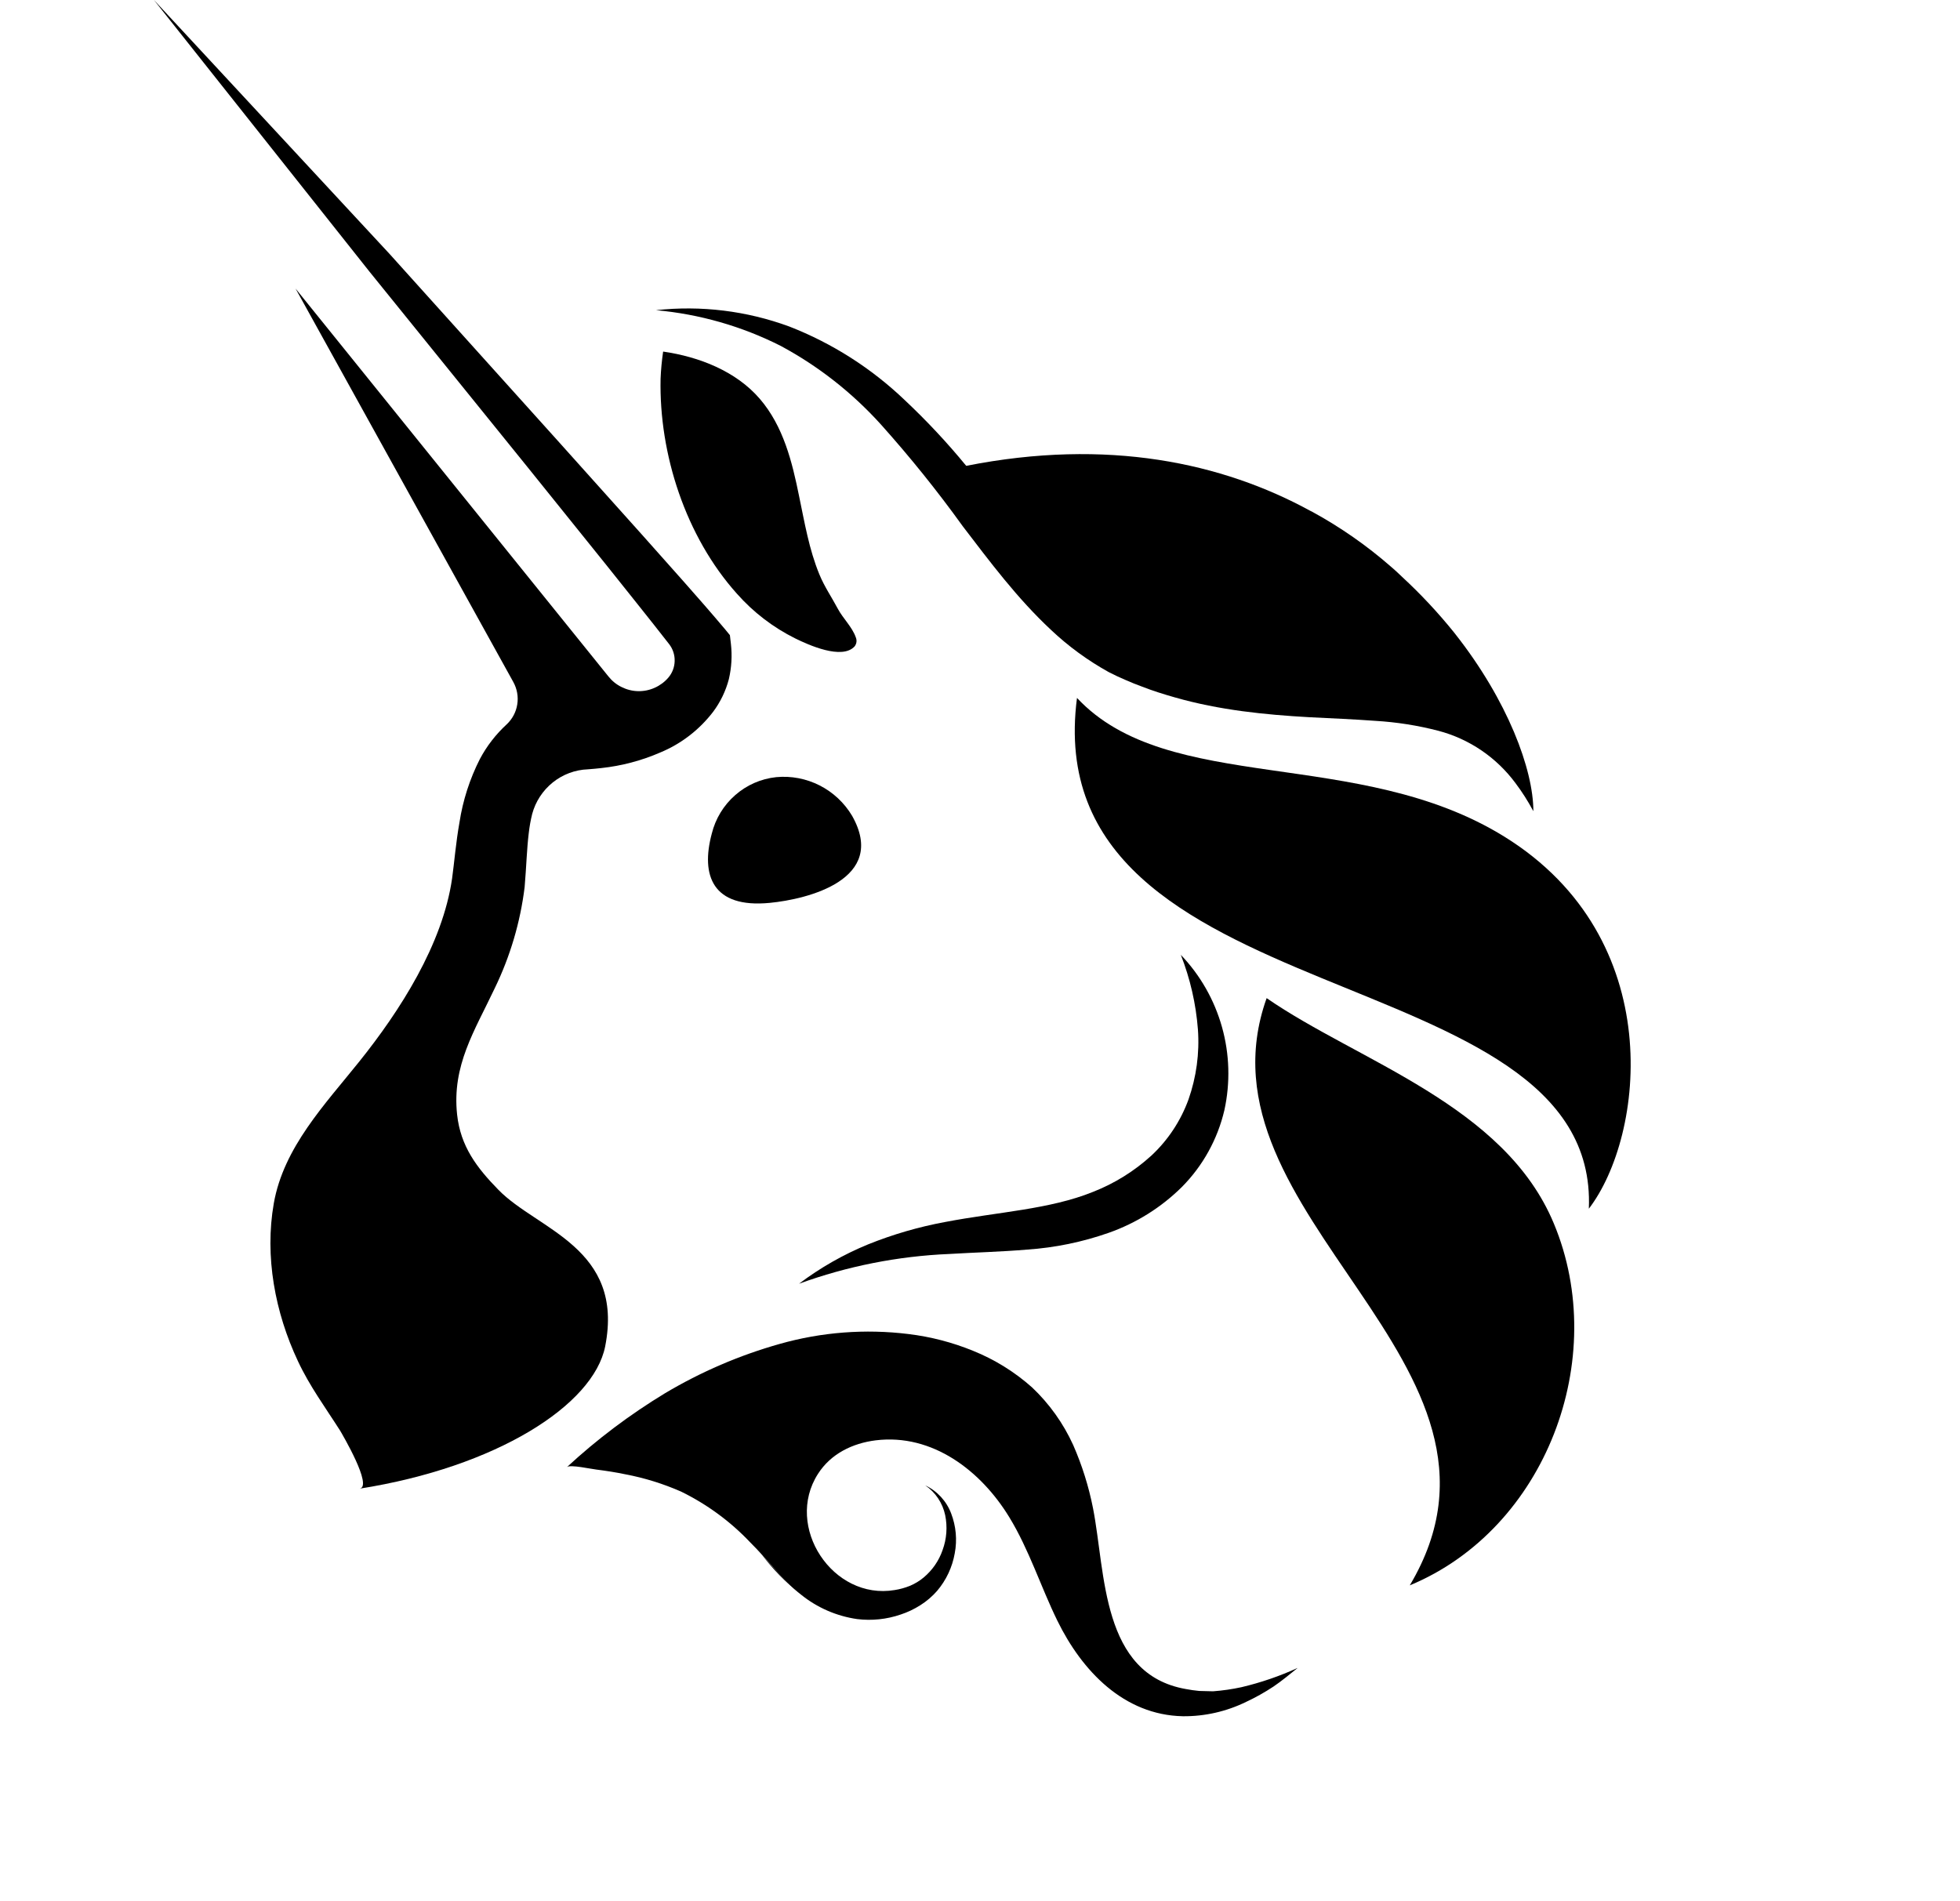
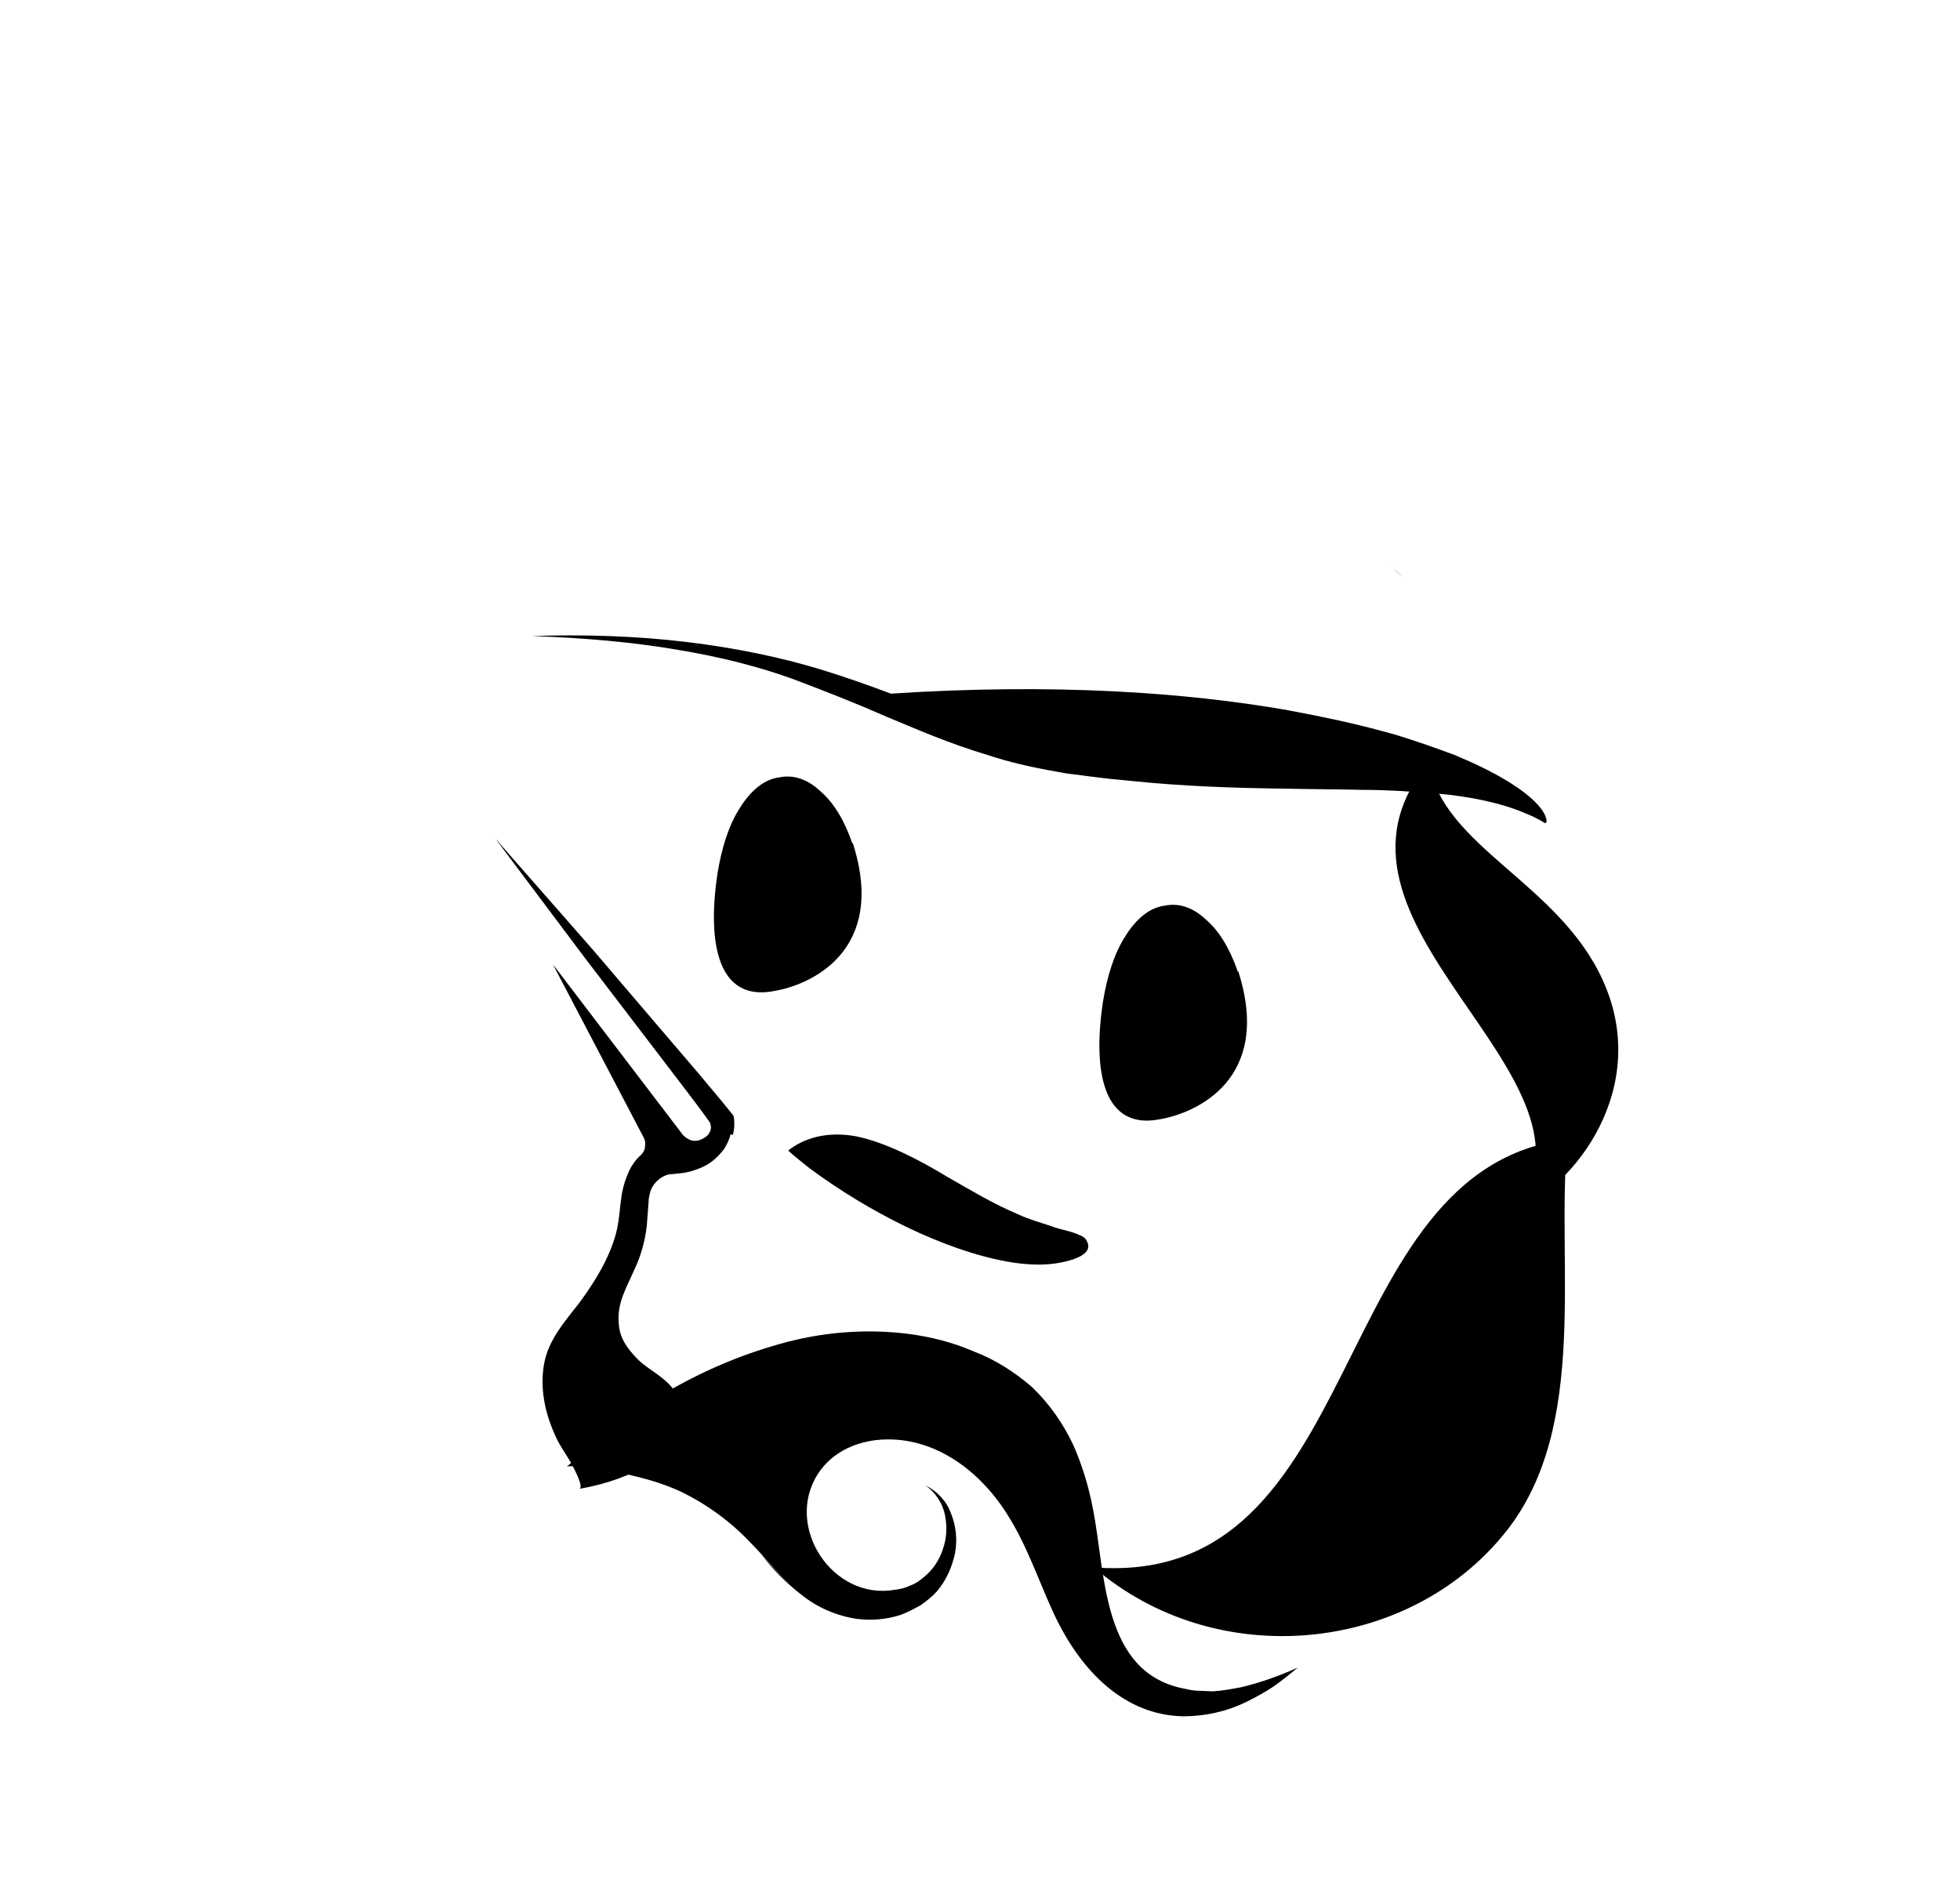
- <svg xmlns="http://www.w3.org/2000/svg" width="33" height="32" viewBox="0 0 33 32" fill="none">
-   <path d="M14.346 13.736C14.953 14.809 13.596 15.142 12.96 15.203C11.995 15.297 11.796 14.739 11.984 14.037C12.046 13.786 12.183 13.56 12.377 13.39C12.571 13.219 12.812 13.113 13.069 13.086C13.321 13.062 13.575 13.111 13.801 13.226C14.027 13.341 14.216 13.518 14.346 13.736Z" fill="black" />
-   <path d="M18.133 11.752C17.428 17.169 26.932 16.042 26.751 20.353C27.689 19.129 28.092 15.802 25.332 14.09C22.873 12.564 19.669 13.399 18.133 11.752Z" fill="black" />
-   <path d="M23.607 9.71C23.546 9.652 23.482 9.596 23.42 9.539C23.483 9.597 23.546 9.657 23.607 9.71Z" fill="black" />
-   <path d="M25.817 13.658L25.811 13.649C25.725 13.489 25.628 13.336 25.519 13.191C25.198 12.755 24.738 12.442 24.216 12.305C23.869 12.215 23.514 12.159 23.155 12.138C22.792 12.111 22.422 12.096 22.048 12.077C21.298 12.035 20.53 11.958 19.78 11.743C19.593 11.69 19.405 11.631 19.224 11.56C19.131 11.527 19.043 11.49 18.951 11.45C18.858 11.411 18.763 11.366 18.669 11.318C18.317 11.123 17.99 10.885 17.697 10.608C17.12 10.069 16.666 9.457 16.211 8.863C15.783 8.268 15.323 7.696 14.833 7.149C14.35 6.614 13.78 6.166 13.146 5.825C12.49 5.493 11.777 5.289 11.045 5.223C11.804 5.14 12.572 5.234 13.289 5.498C14.013 5.78 14.674 6.202 15.236 6.74C15.603 7.085 15.948 7.454 16.268 7.844C18.649 7.373 20.58 7.792 22.064 8.603L22.098 8.62C22.57 8.878 23.013 9.187 23.418 9.541C23.482 9.598 23.546 9.654 23.605 9.712C23.921 10.004 24.215 10.318 24.485 10.654L24.506 10.681C25.383 11.796 25.816 12.955 25.817 13.658Z" fill="black" />
-   <path d="M25.816 13.658L25.811 13.646L25.816 13.658Z" fill="black" />
-   <path d="M11.165 5.92C11.773 6.008 12.393 6.251 12.792 6.715C13.191 7.178 13.338 7.781 13.454 8.354C13.547 8.799 13.622 9.252 13.796 9.673C13.88 9.878 14.004 10.058 14.107 10.252C14.193 10.413 14.348 10.558 14.408 10.73C14.419 10.755 14.423 10.782 14.42 10.809C14.417 10.836 14.406 10.861 14.39 10.883C14.178 11.118 13.607 10.857 13.391 10.751C13.018 10.566 12.684 10.31 12.408 9.998C11.542 9.032 11.095 7.643 11.122 6.379C11.128 6.225 11.143 6.072 11.165 5.92Z" fill="black" />
-   <path d="M21.326 16.807C20.014 20.486 25.966 22.954 23.736 26.695C26.025 25.746 27.111 22.878 26.162 20.603C25.331 18.605 22.875 17.877 21.326 16.807Z" fill="black" />
-   <path d="M13.453 21.616C13.811 21.346 14.202 21.123 14.617 20.953C15.036 20.784 15.471 20.658 15.916 20.576C16.798 20.407 17.671 20.366 18.404 20.069C18.766 19.927 19.099 19.72 19.387 19.457C19.666 19.197 19.879 18.874 20.01 18.515C20.143 18.137 20.198 17.734 20.169 17.334C20.136 16.903 20.039 16.48 19.881 16.078C20.208 16.419 20.446 16.837 20.574 17.293C20.702 17.748 20.716 18.229 20.615 18.692C20.501 19.181 20.253 19.63 19.9 19.986C19.551 20.332 19.129 20.596 18.666 20.759C18.225 20.914 17.764 21.009 17.297 21.041C16.847 21.079 16.412 21.089 15.984 21.115C15.12 21.151 14.266 21.32 13.453 21.616Z" fill="black" />
-   <path d="M21.849 28.085C21.717 28.19 21.585 28.302 21.44 28.4C21.293 28.497 21.14 28.583 20.981 28.657C20.65 28.819 20.286 28.902 19.918 28.899C18.921 28.88 18.216 28.134 17.803 27.291C17.522 26.717 17.328 26.096 16.994 25.549C16.517 24.766 15.7 24.136 14.744 24.253C14.354 24.302 13.989 24.478 13.772 24.818C13.202 25.706 14.02 26.95 15.064 26.774C15.153 26.76 15.239 26.736 15.323 26.702C15.405 26.667 15.483 26.62 15.552 26.562C15.698 26.44 15.808 26.281 15.87 26.101C15.939 25.913 15.954 25.71 15.914 25.514C15.871 25.309 15.751 25.129 15.579 25.012C15.779 25.106 15.935 25.275 16.014 25.483C16.096 25.697 16.118 25.929 16.075 26.154C16.034 26.389 15.931 26.608 15.777 26.789C15.695 26.882 15.601 26.963 15.496 27.029C15.392 27.095 15.281 27.148 15.165 27.186C14.93 27.267 14.679 27.293 14.432 27.263C14.085 27.213 13.758 27.071 13.485 26.85C13.163 26.594 12.923 26.259 12.631 25.971C12.297 25.618 11.902 25.329 11.467 25.116C11.166 24.984 10.852 24.886 10.529 24.825C10.367 24.791 10.203 24.766 10.039 24.745C9.964 24.738 9.596 24.656 9.545 24.704C10.052 24.235 10.605 23.819 11.195 23.461C11.801 23.1 12.451 22.82 13.13 22.629C13.833 22.43 14.569 22.374 15.294 22.463C15.668 22.508 16.034 22.603 16.382 22.745C16.747 22.892 17.084 23.101 17.378 23.363C17.668 23.638 17.903 23.967 18.069 24.332C18.219 24.674 18.331 25.031 18.403 25.397C18.617 26.492 18.538 28.19 19.966 28.441C20.04 28.455 20.115 28.466 20.191 28.473L20.424 28.479C20.585 28.467 20.744 28.444 20.901 28.41C21.227 28.333 21.545 28.224 21.849 28.085Z" fill="black" />
-   <path d="M13.553 26.891L13.516 26.861L13.553 26.891Z" fill="black" />
-   <path d="M12.272 11.434C12.22 11.634 12.129 11.823 12.005 11.988C11.773 12.29 11.467 12.526 11.116 12.671C10.801 12.808 10.467 12.896 10.125 12.933C10.051 12.942 9.974 12.948 9.9 12.954C9.684 12.962 9.476 13.039 9.307 13.175C9.138 13.311 9.016 13.497 8.96 13.707C8.934 13.812 8.915 13.918 8.903 14.024C8.869 14.301 8.863 14.589 8.833 14.938C8.76 15.531 8.589 16.107 8.328 16.644C7.989 17.362 7.608 17.94 7.696 18.767C7.754 19.304 8.028 19.663 8.392 20.035C9.048 20.709 10.517 21.01 10.189 22.672C9.991 23.663 8.354 24.704 6.054 25.067C6.283 25.032 5.76 24.148 5.728 24.092C5.481 23.704 5.211 23.338 5.015 22.917C4.631 22.101 4.453 21.156 4.61 20.262C4.776 19.32 5.47 18.598 6.046 17.879C6.733 17.023 7.453 15.901 7.612 14.79C7.649 14.521 7.676 14.184 7.736 13.848C7.793 13.477 7.909 13.117 8.079 12.782C8.195 12.563 8.348 12.365 8.531 12.197C8.626 12.108 8.689 11.99 8.709 11.861C8.73 11.732 8.706 11.6 8.643 11.485L4.976 4.859L10.243 11.389C10.303 11.465 10.379 11.527 10.466 11.569C10.552 11.612 10.646 11.636 10.743 11.638C10.839 11.64 10.934 11.621 11.023 11.581C11.111 11.542 11.189 11.484 11.252 11.411C11.319 11.333 11.357 11.234 11.359 11.131C11.362 11.028 11.329 10.927 11.266 10.846C10.922 10.404 10.558 9.954 10.206 9.511L8.88 7.863L6.22 4.573L2.592 0L6.561 4.278L9.393 7.424L10.806 9C11.275 9.53 11.743 10.044 12.212 10.601L12.289 10.695L12.306 10.841C12.329 11.039 12.317 11.24 12.272 11.434Z" fill="black" />
-   <path d="M13.486 26.847C13.231 26.649 13.005 26.417 12.812 26.158C13.019 26.405 13.244 26.635 13.486 26.847Z" fill="black" />
+ <svg xmlns="http://www.w3.org/2000/svg" width="33" height="32">
+   <g class="layer">
+     <path d="m14.36,14.2c0.58,1.82 -0.72,2.39 -1.34,2.49c-0.92,0.17 -1.12,-0.78 -0.94,-1.98c0.07,-0.43 0.19,-0.82 0.38,-1.11c0.18,-0.29 0.41,-0.48 0.66,-0.51c0.24,-0.05 0.48,0.03 0.7,0.24c0.22,0.19 0.4,0.49 0.53,0.87z" fill="black" id="svg_1" radialshift="1" starRadiusMultiplier="21" transform="matrix(1 0 0 1 0 0)" />
+     <path d="m22.12,13.95c-0.43,3.47 5.42,2.74 5.31,5.5c0.58,-0.78 0.82,-2.91 -0.87,-4c-1.51,-0.98 -3.48,-0.44 -4.43,-1.5z" fill="black" id="svg_2" radialshift="1" starRadiusMultiplier="21" transform="rotate(32.5835 24.974 16.7)" />
+     <path d="m23.61,9.71c-0.06,-0.06 -0.13,-0.11 -0.19,-0.17c0.06,0.06 0.13,0.12 0.19,0.17z" fill="black" id="svg_3" radialshift="1" starRadiusMultiplier="21" />
+     <path d="m26.02,13.86l-0.01,0c-0.09,-0.06 -0.21,-0.12 -0.34,-0.17c-0.37,-0.16 -0.9,-0.28 -1.5,-0.33c-0.4,-0.03 -0.82,-0.06 -1.22,-0.06c-0.43,-0.01 -0.86,-0.01 -1.28,-0.02c-0.87,-0.01 -1.76,-0.04 -2.62,-0.13c-0.22,-0.02 -0.43,-0.04 -0.65,-0.07c-0.1,-0.01 -0.21,-0.03 -0.31,-0.04c-0.1,-0.01 -0.22,-0.03 -0.32,-0.05c-0.4,-0.07 -0.79,-0.16 -1.12,-0.27c-0.67,-0.2 -1.19,-0.43 -1.72,-0.65c-0.5,-0.22 -1.03,-0.43 -1.59,-0.64c-0.55,-0.2 -1.21,-0.37 -1.94,-0.49c-0.76,-0.13 -1.58,-0.2 -2.44,-0.23c0.88,-0.03 1.77,0 2.6,0.1c0.83,0.1 1.59,0.26 2.25,0.46c0.42,0.13 0.82,0.27 1.19,0.41c2.75,-0.18 4.98,-0.02 6.69,0.28l0.05,0.01c0.54,0.1 1.05,0.21 1.53,0.34c0.07,0.02 0.15,0.04 0.22,0.06c0.36,0.11 0.7,0.23 1.02,0.35l0.02,0.01c1.01,0.42 1.51,0.85 1.51,1.11z" fill="black" id="svg_4" radialshift="1" starRadiusMultiplier="21" />
+     <path d="m25.82,13.66l-0.01,-0.01l0.01,0.01z" fill="black" id="svg_5" radialshift="1" starRadiusMultiplier="21" />
+     <path d="m14.96,17.64c0.32,0.09 0.65,0.33 0.87,0.79c0.21,0.47 0.3,1.07 0.35,1.64c0.05,0.45 0.09,0.9 0.19,1.32c0.04,0.21 0.11,0.39 0.17,0.58c0.04,0.16 0.13,0.31 0.16,0.48c0.01,0.03 0.01,0.05 0.01,0.08c0,0.03 -0.01,0.05 -0.02,0.07c-0.11,0.24 -0.42,-0.02 -0.54,-0.13c-0.2,-0.18 -0.38,-0.44 -0.53,-0.75c-0.47,-0.97 -0.7,-2.36 -0.69,-3.62c0.01,-0.16 0.01,-0.31 0.03,-0.46z" fill="black" id="svg_6" radialshift="1" starRadiusMultiplier="21" transform="rotate(-53.9059 15.819 20.1675)" />
+     <path d="m20.3,18.85c-1.47,3.87 5.16,6.46 2.68,10.41c2.53,-1 3.75,-4.02 2.69,-6.42c-0.92,-2.09 -3.66,-2.86 -5.37,-3.99z" fill="black" id="svg_7" radialshift="1" starRadiusMultiplier="21" transform="rotate(62.3347 23.0697 24.0545)" />
+     <path d="m21.85,28.08c-0.13,0.11 -0.27,0.22 -0.41,0.32c-0.15,0.1 -0.3,0.18 -0.46,0.26c-0.33,0.16 -0.69,0.24 -1.06,0.24c-1,-0.02 -1.7,-0.77 -2.12,-1.61c-0.28,-0.57 -0.47,-1.19 -0.81,-1.74c-0.47,-0.78 -1.29,-1.41 -2.25,-1.3c-0.39,0.05 -0.75,0.23 -0.97,0.57c-0.57,0.89 0.25,2.13 1.29,1.95c0.09,-0.01 0.18,-0.03 0.26,-0.07c0.09,-0.03 0.16,-0.08 0.23,-0.14c0.15,-0.12 0.26,-0.28 0.32,-0.46c0.07,-0.19 0.08,-0.39 0.04,-0.59c-0.04,-0.2 -0.16,-0.38 -0.33,-0.5c0.2,0.1 0.36,0.27 0.43,0.47c0.09,0.22 0.11,0.45 0.07,0.67c-0.05,0.24 -0.15,0.46 -0.3,0.64c-0.08,0.09 -0.18,0.17 -0.28,0.24c-0.11,0.06 -0.22,0.12 -0.33,0.16c-0.24,0.08 -0.49,0.1 -0.74,0.07c-0.34,-0.05 -0.67,-0.19 -0.94,-0.41c-0.33,-0.26 -0.57,-0.59 -0.86,-0.88c-0.33,-0.35 -0.73,-0.64 -1.16,-0.85c-0.3,-0.14 -0.62,-0.23 -0.94,-0.3c-0.16,-0.03 -0.33,-0.05 -0.49,-0.07c-0.08,-0.01 -0.44,-0.09 -0.5,-0.05c0.51,-0.46 1.06,-0.88 1.65,-1.24c0.61,-0.36 1.26,-0.64 1.94,-0.83c0.7,-0.2 1.44,-0.26 2.16,-0.17c0.38,0.05 0.74,0.14 1.09,0.29c0.37,0.14 0.7,0.35 1,0.61c0.29,0.28 0.52,0.61 0.69,0.97c0.15,0.34 0.26,0.7 0.33,1.07c0.22,1.09 0.14,2.79 1.57,3.04c0.07,0.02 0.15,0.03 0.22,0.03l0.23,0.01c0.16,-0.01 0.32,-0.04 0.48,-0.07c0.33,-0.08 0.64,-0.19 0.95,-0.33z" fill="black" id="svg_9" radialshift="1" starRadiusMultiplier="21" />
+     <path d="m13.55,26.89l-0.03,-0.03l0.03,0.03z" fill="black" id="svg_10" radialshift="1" starRadiusMultiplier="21" />
+     <path d="m12.3,19.1c-0.02,0.09 -0.06,0.17 -0.11,0.25c-0.1,0.13 -0.22,0.24 -0.36,0.3c-0.13,0.06 -0.27,0.1 -0.41,0.11c-0.03,0 -0.07,0.01 -0.1,0.01c-0.09,0 -0.17,0.04 -0.24,0.1c-0.07,0.06 -0.12,0.14 -0.14,0.23c-0.01,0.04 -0.02,0.09 -0.02,0.14c-0.01,0.12 -0.02,0.25 -0.03,0.4c-0.03,0.26 -0.1,0.51 -0.21,0.74c-0.14,0.32 -0.3,0.57 -0.26,0.93c0.02,0.23 0.14,0.39 0.29,0.55c0.27,0.3 0.88,0.43 0.75,1.16c-0.08,0.43 -0.76,0.89 -1.71,1.05c0.1,-0.02 -0.12,-0.4 -0.13,-0.43c-0.1,-0.17 -0.22,-0.33 -0.29,-0.51c-0.16,-0.36 -0.24,-0.77 -0.17,-1.16c0.07,-0.41 0.36,-0.73 0.6,-1.04c0.28,-0.38 0.58,-0.87 0.65,-1.35c0.02,-0.12 0.03,-0.27 0.05,-0.41c0.02,-0.16 0.07,-0.32 0.14,-0.47c0.05,-0.1 0.11,-0.18 0.19,-0.25c0.04,-0.04 0.07,-0.09 0.07,-0.15c0.01,-0.06 0,-0.11 -0.03,-0.16l-1.52,-2.9l2.18,2.86c0.02,0.03 0.06,0.06 0.1,0.08c0.03,0.02 0.07,0.03 0.11,0.03c0.04,0 0.08,-0.01 0.12,-0.03c0.04,-0.02 0.07,-0.04 0.1,-0.07c0.03,-0.04 0.05,-0.08 0.05,-0.12c0,-0.04 -0.01,-0.09 -0.04,-0.12c-0.14,-0.2 -0.29,-0.39 -0.44,-0.59l-0.55,-0.72l-1.1,-1.44l-1.5,-2l1.64,1.87l1.17,1.37l0.59,0.69c0.19,0.23 0.39,0.46 0.58,0.7l0.03,0.04l0.01,0.06c0.01,0.09 0,0.18 -0.02,0.26z" fill="black" id="svg_11" radialshift="1" starRadiusMultiplier="21" />
+     <path d="m13.49,26.85c-0.26,-0.2 -0.49,-0.43 -0.68,-0.69c0.21,0.25 0.43,0.48 0.68,0.69z" fill="black" id="svg_12" radialshift="1" starRadiusMultiplier="21" />
+     <path d="m20.85,16.36c0.58,1.82 -0.72,2.39 -1.34,2.49c-0.92,0.17 -1.12,-0.78 -0.94,-1.98c0.07,-0.43 0.19,-0.82 0.38,-1.11c0.18,-0.29 0.41,-0.48 0.66,-0.51c0.24,-0.05 0.48,0.03 0.7,0.24c0.22,0.19 0.4,0.49 0.53,0.87z" fill="black" id="svg_14" radialshift="1" starRadiusMultiplier="21" />
+   </g>
</svg>
